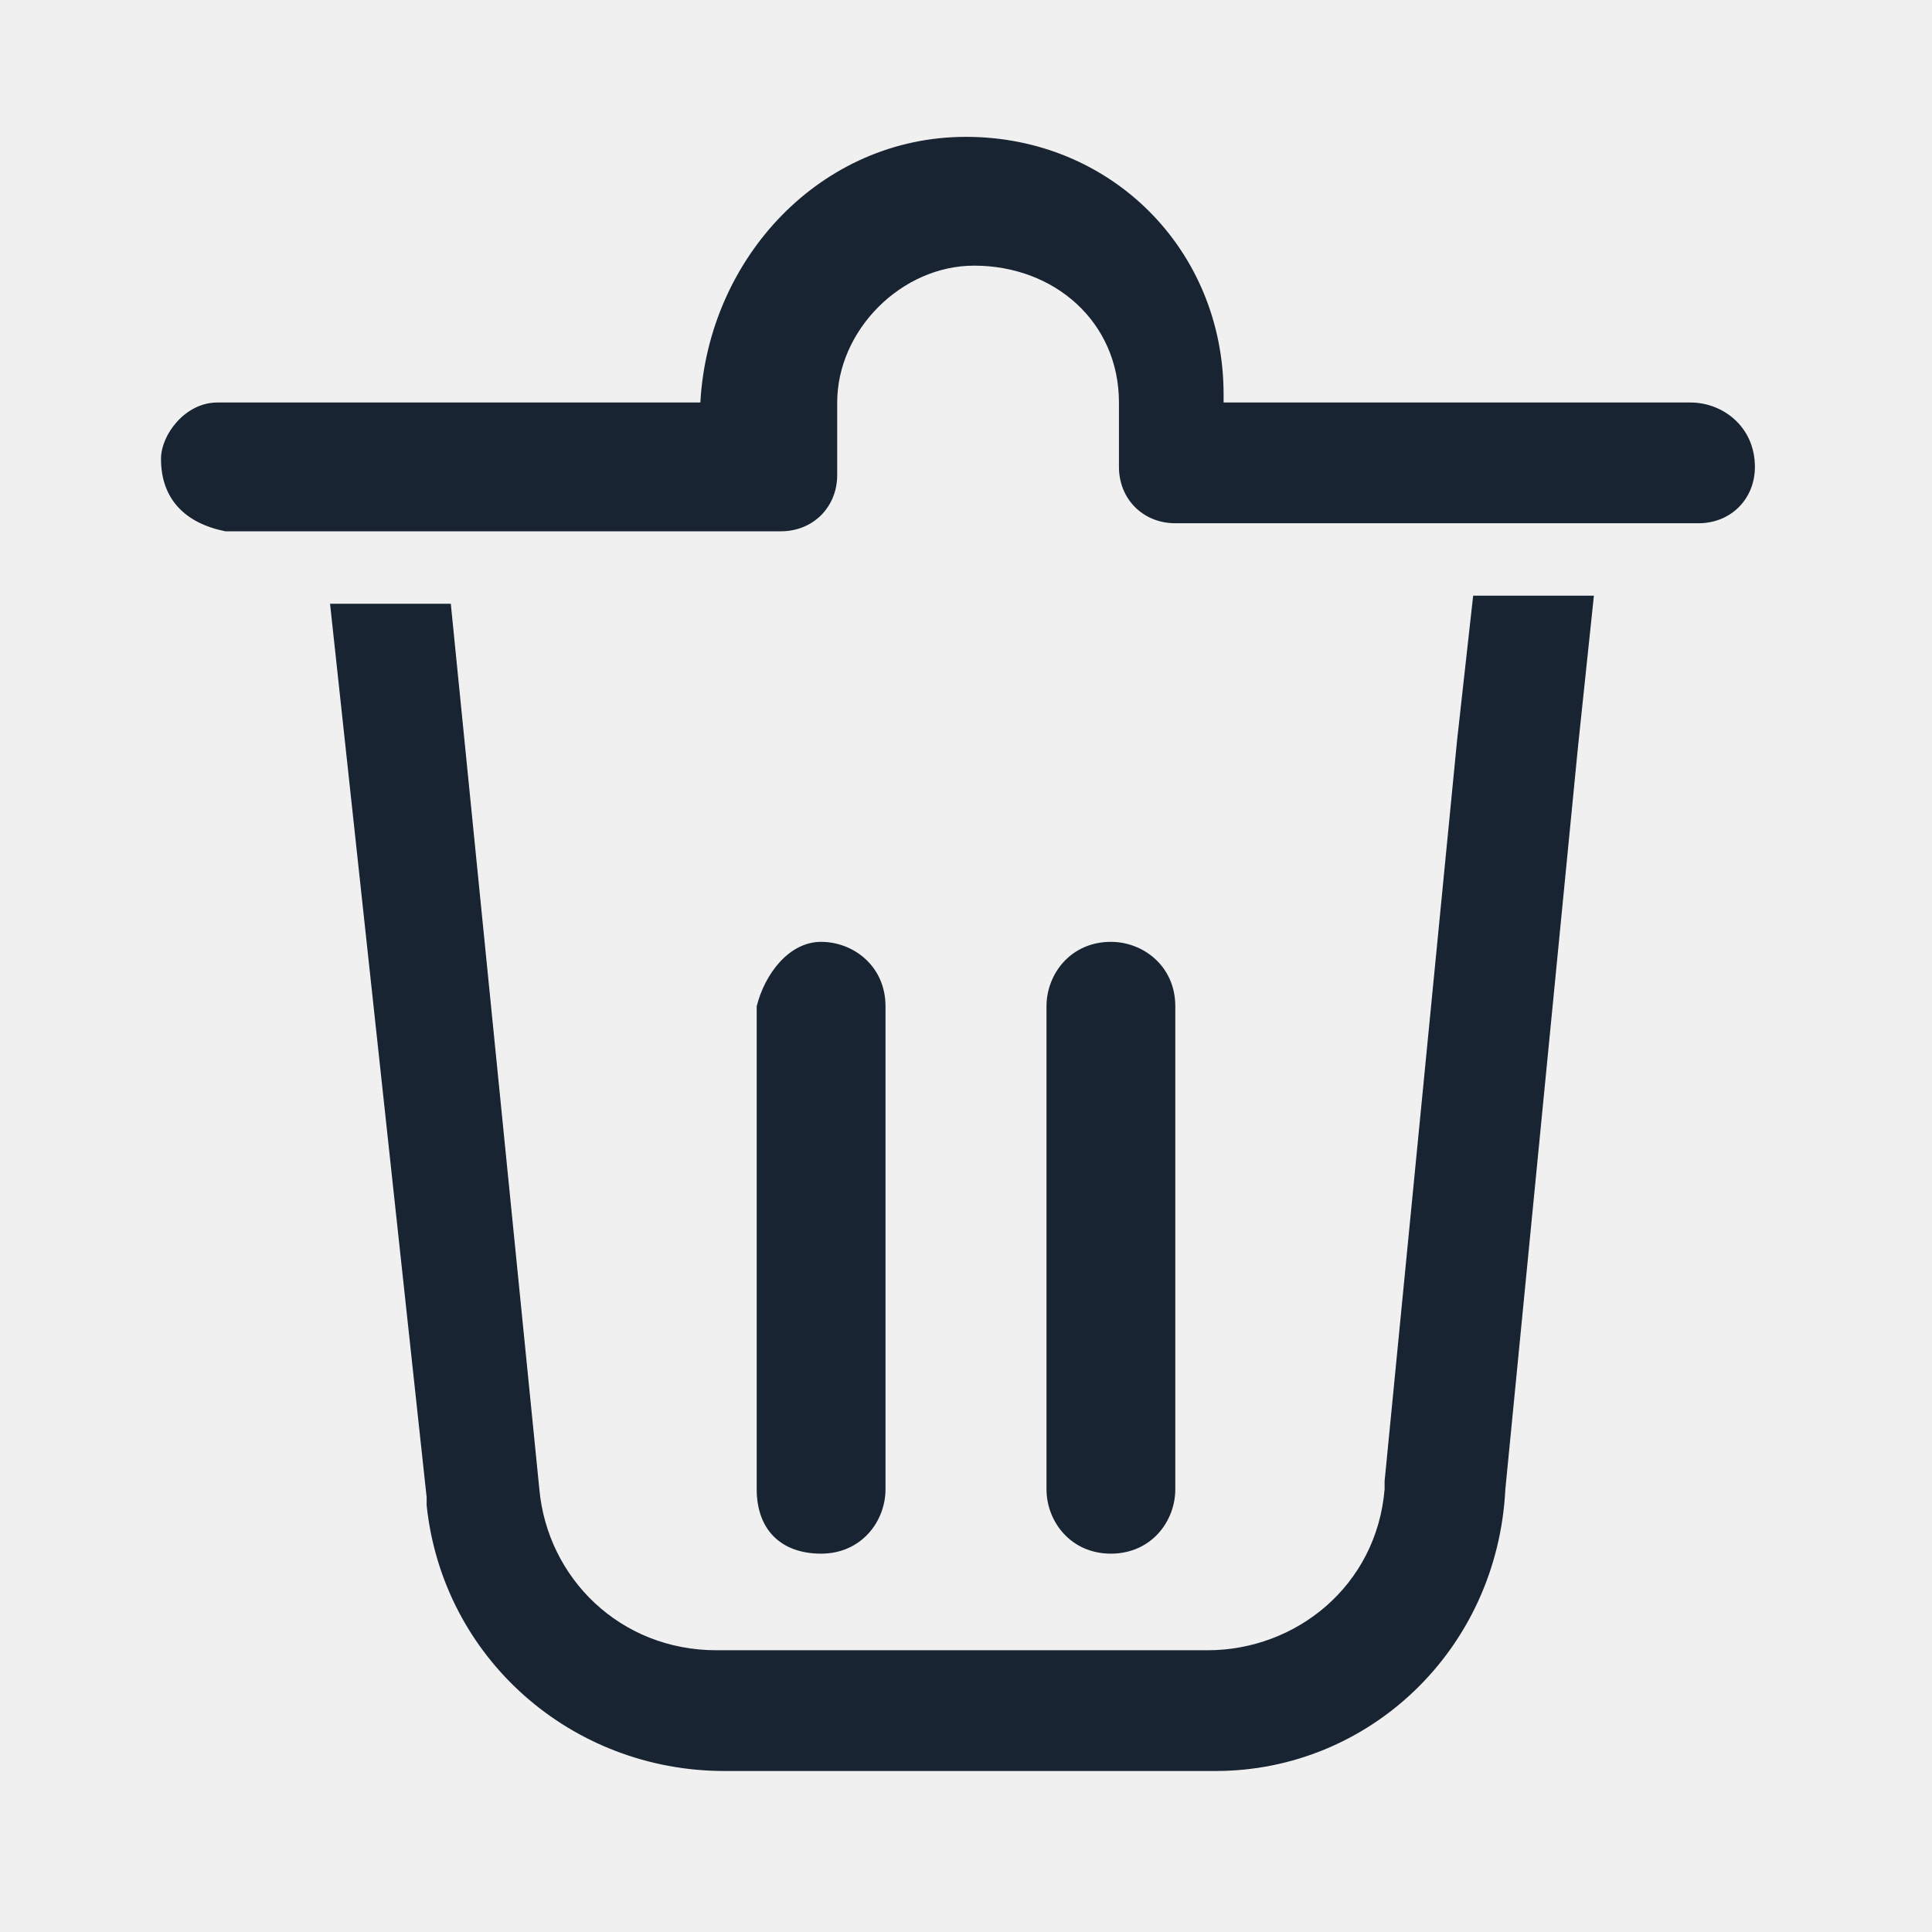
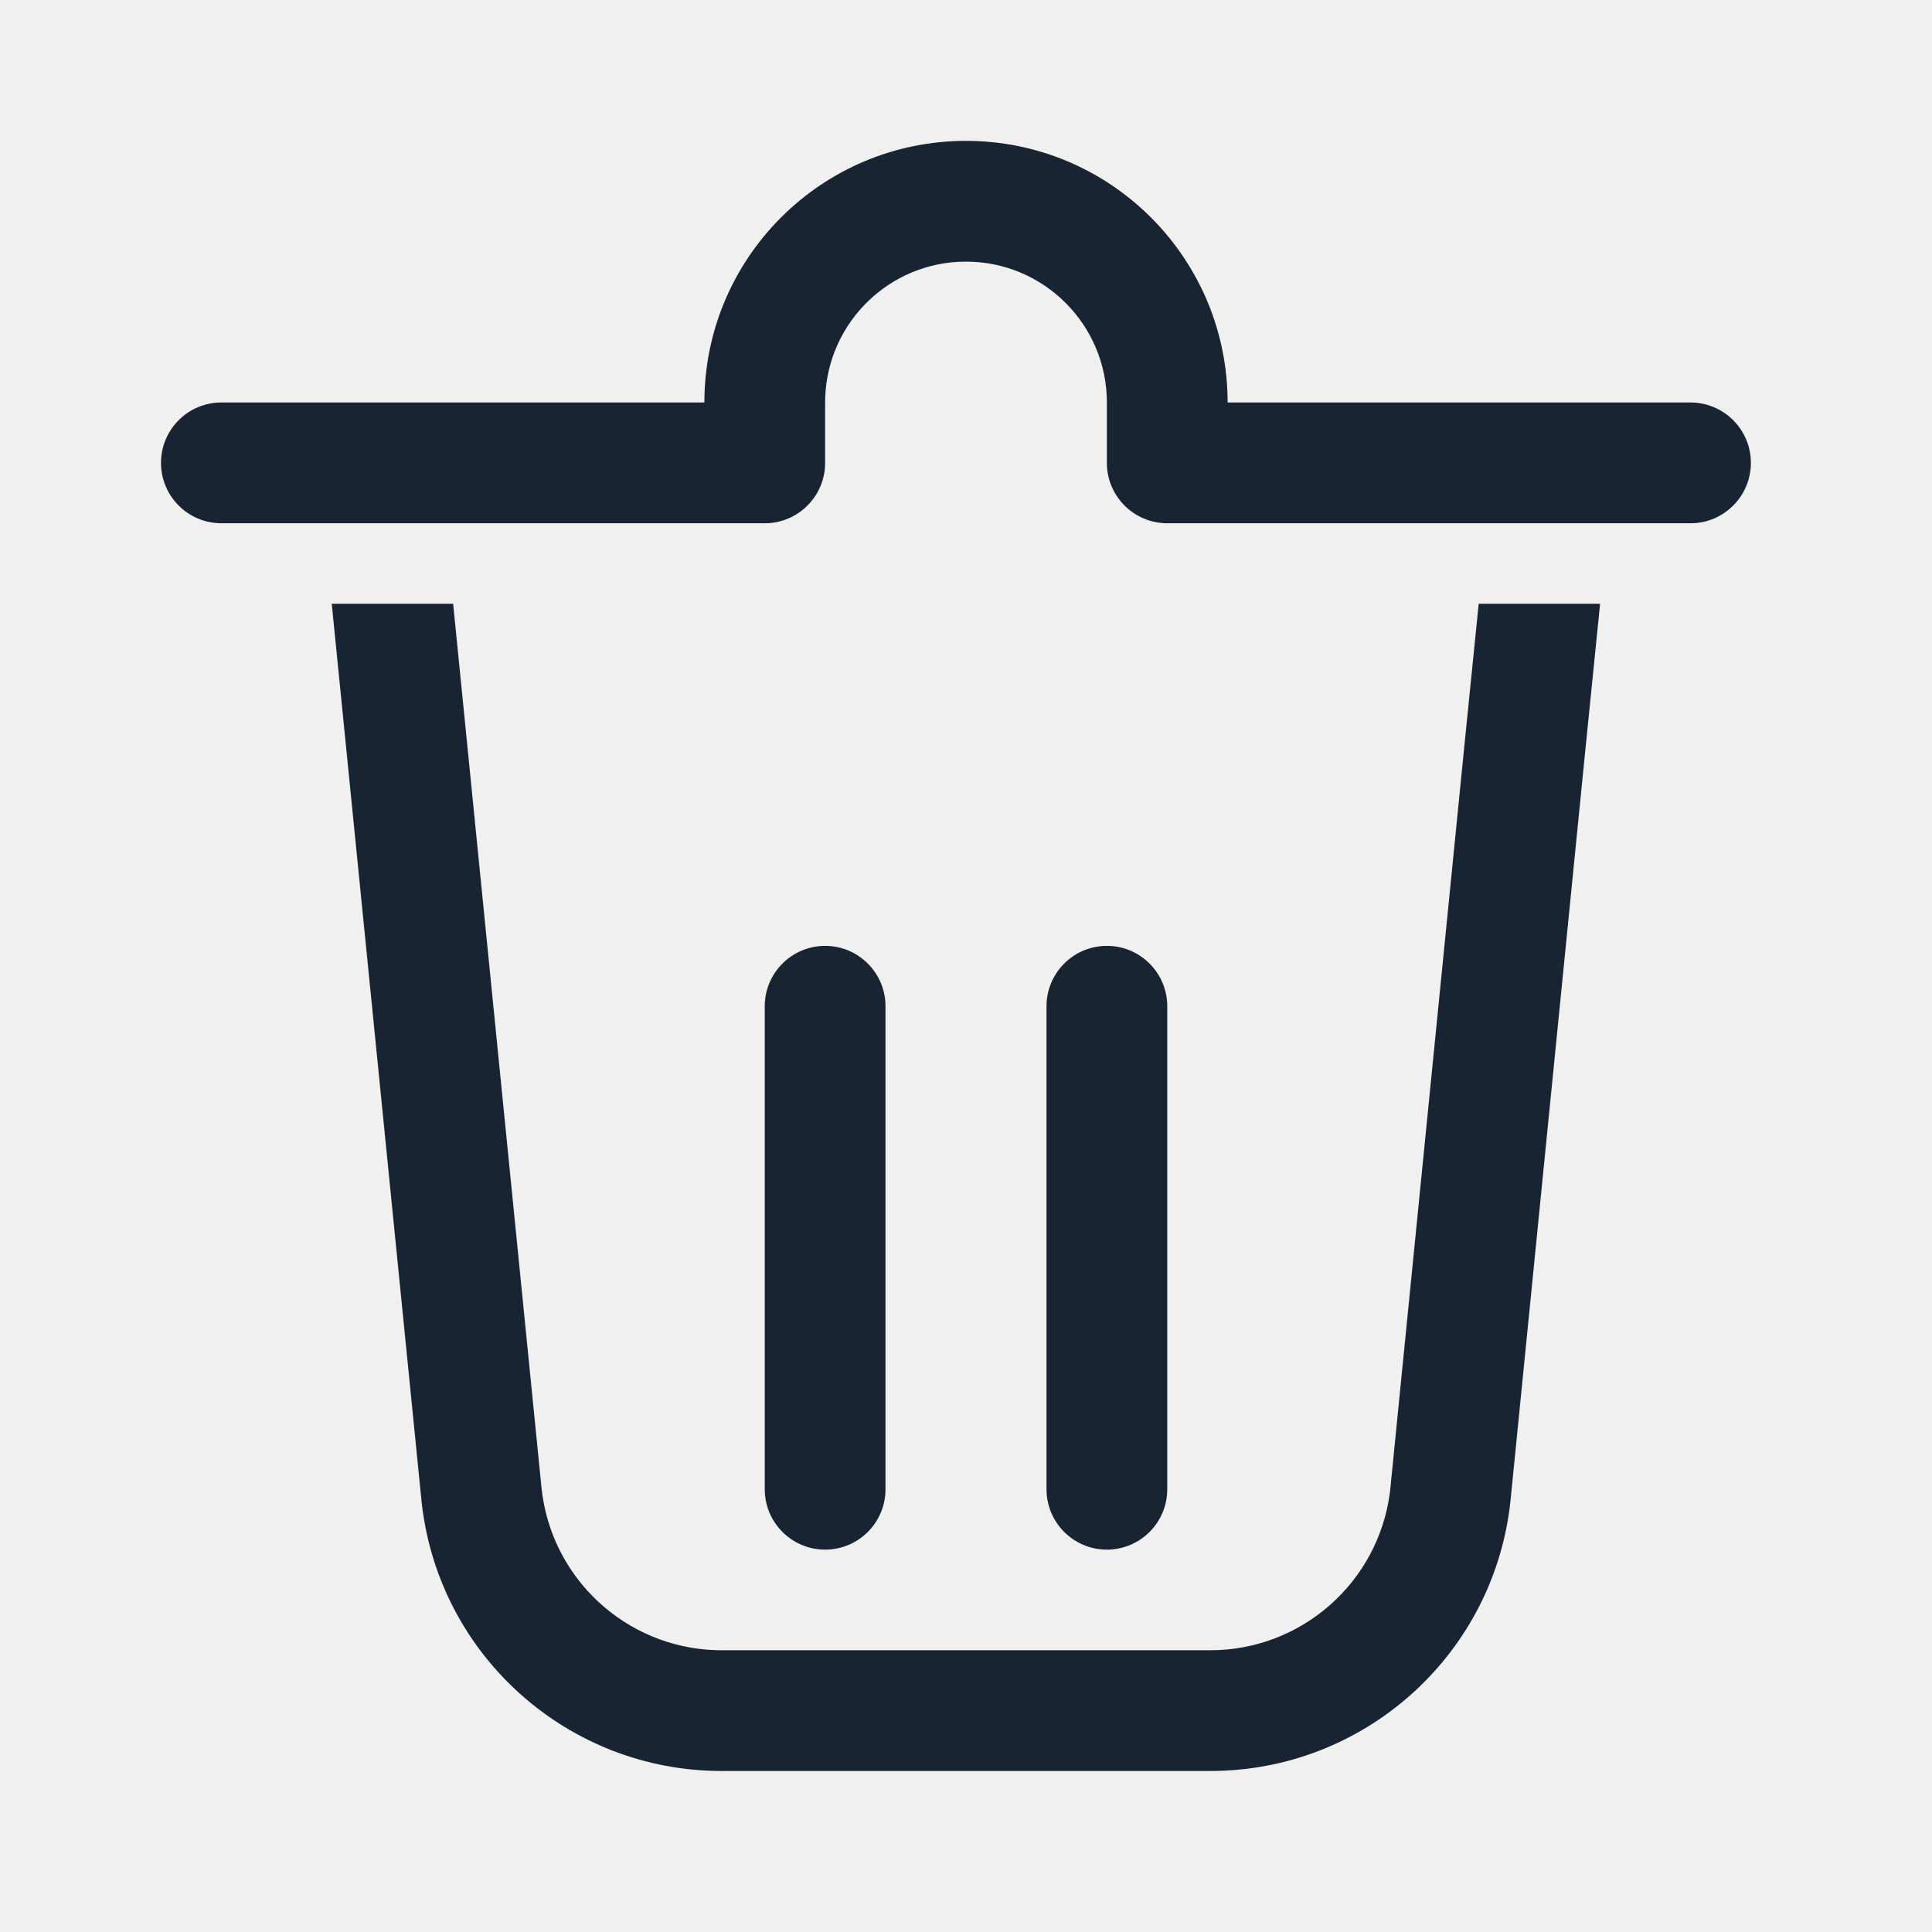
- <svg xmlns="http://www.w3.org/2000/svg" version="1.1" id="图层_1" x="0px" y="0px" viewBox="0 0 24 24" style="enable-background:new 0 0 24 24;" xml:space="preserve">
-   <style type="text/css">
- 	.st0{fill:#182431;}
- </style>
-   <path class="st0" d="M5.6,7.5l1.1,11c0.1,1.1,1,2,2.2,2l0.1,0H15c1.1,0,2.1-0.8,2.2-2l0-0.1l0.9-9.2l0.2-1.8h1.5l-0.2,1.9l-0.9,9.2  C18.6,20.5,17,22,15.1,22L15,22H9c-1.9,0-3.5-1.4-3.7-3.3l0-0.1L4.1,7.5H5.6z M10.2,11.7c0.4,0,0.8,0.3,0.8,0.8v6  c0,0.4-0.3,0.8-0.8,0.8s-0.8-0.3-0.8-0.8v-6C9.5,12.1,9.8,11.7,10.2,11.7z M13.8,11.7c0.4,0,0.8,0.3,0.8,0.8v6  c0,0.4-0.3,0.8-0.8,0.8S13,18.9,13,18.5v-6C13,12.1,13.3,11.7,13.8,11.7z M12,1.7c1.8,0,3.2,1.4,3.2,3.2l0,0.1H21  c0.4,0,0.8,0.3,0.8,0.8c0,0.4-0.3,0.7-0.7,0.7l0,0h-6.5c-0.4,0-0.7-0.3-0.7-0.7l0,0V5c0-1-0.8-1.7-1.8-1.7c-0.9,0-1.7,0.8-1.7,1.7  l0,0.1v0.8c0,0.4-0.3,0.7-0.7,0.7l0,0H2.8C2.3,6.5,2,6.2,2,5.7C2,5.4,2.3,5,2.7,5l0,0h6C8.8,3.2,10.2,1.7,12,1.7z" />
+ <svg xmlns="http://www.w3.org/2000/svg" xmlns:xlink="http://www.w3.org/1999/xlink" width="24px" height="24px" viewBox="0 0 24 24" version="1.1">
+   <defs>
+     <path d="M5.629,7.5 L6.726,18.474 C6.839,19.602 7.772,20.466 8.898,20.499 L8.965,20.5 L15.034,20.5 C16.168,20.5 17.121,19.657 17.266,18.539 L17.273,18.473 L18.192,9.253 L18.369,7.5 L19.877,7.5 L19.685,9.403 L18.766,18.622 C18.577,20.512 17.007,21.958 15.117,21.999 L15.034,22 L8.965,22 C7.066,22 5.471,20.582 5.243,18.705 L5.234,18.623 L4.121,7.5 L5.629,7.5 Z M10.25,11.75 C10.664,11.75 11,12.086 11,12.5 L11,18.5 C11,18.914 10.664,19.25 10.25,19.25 C9.836,19.25 9.5,18.914 9.5,18.5 L9.5,12.5 C9.5,12.086 9.836,11.75 10.25,11.75 Z M13.75,11.75 C14.164,11.75 14.5,12.086 14.5,12.5 L14.5,18.5 C14.5,18.914 14.164,19.25 13.75,19.25 C13.336,19.25 13,18.914 13,18.5 L13,12.5 C13,12.086 13.336,11.75 13.75,11.75 Z M12,1.75 C13.769,1.75 15.208,3.164 15.249,4.923 L15.25,5 L21,5 C21.414,5 21.75,5.336 21.75,5.75 C21.75,6.149 21.438,6.476 21.044,6.499 L21,6.5 L14.5,6.5 C14.101,6.5 13.774,6.188 13.751,5.794 L13.75,5.75 L13.75,5 C13.75,4.034 12.966,3.25 12,3.25 C11.054,3.25 10.283,4.001 10.251,4.94 L10.25,5 L10.25,5.75 C10.25,6.149 9.938,6.476 9.544,6.499 L9.5,6.5 L2.75,6.5 C2.336,6.5 2,6.164 2,5.75 C2,5.351 2.312,5.024 2.706,5.001 L2.75,5 L8.75,5 C8.75,3.205 10.205,1.75 12,1.75 Z" id="path-1" />
+   </defs>
+   <g id="删除" stroke="none" stroke-width="1" fill="none" fill-rule="evenodd">
+     <mask id="mask-2" fill="white">
+       <use xlink:href="#path-1" />
+     </mask>
+     <use id="形状结合" fill="#182431" fill-rule="nonzero" xlink:href="#path-1" />
+   </g>
</svg>
